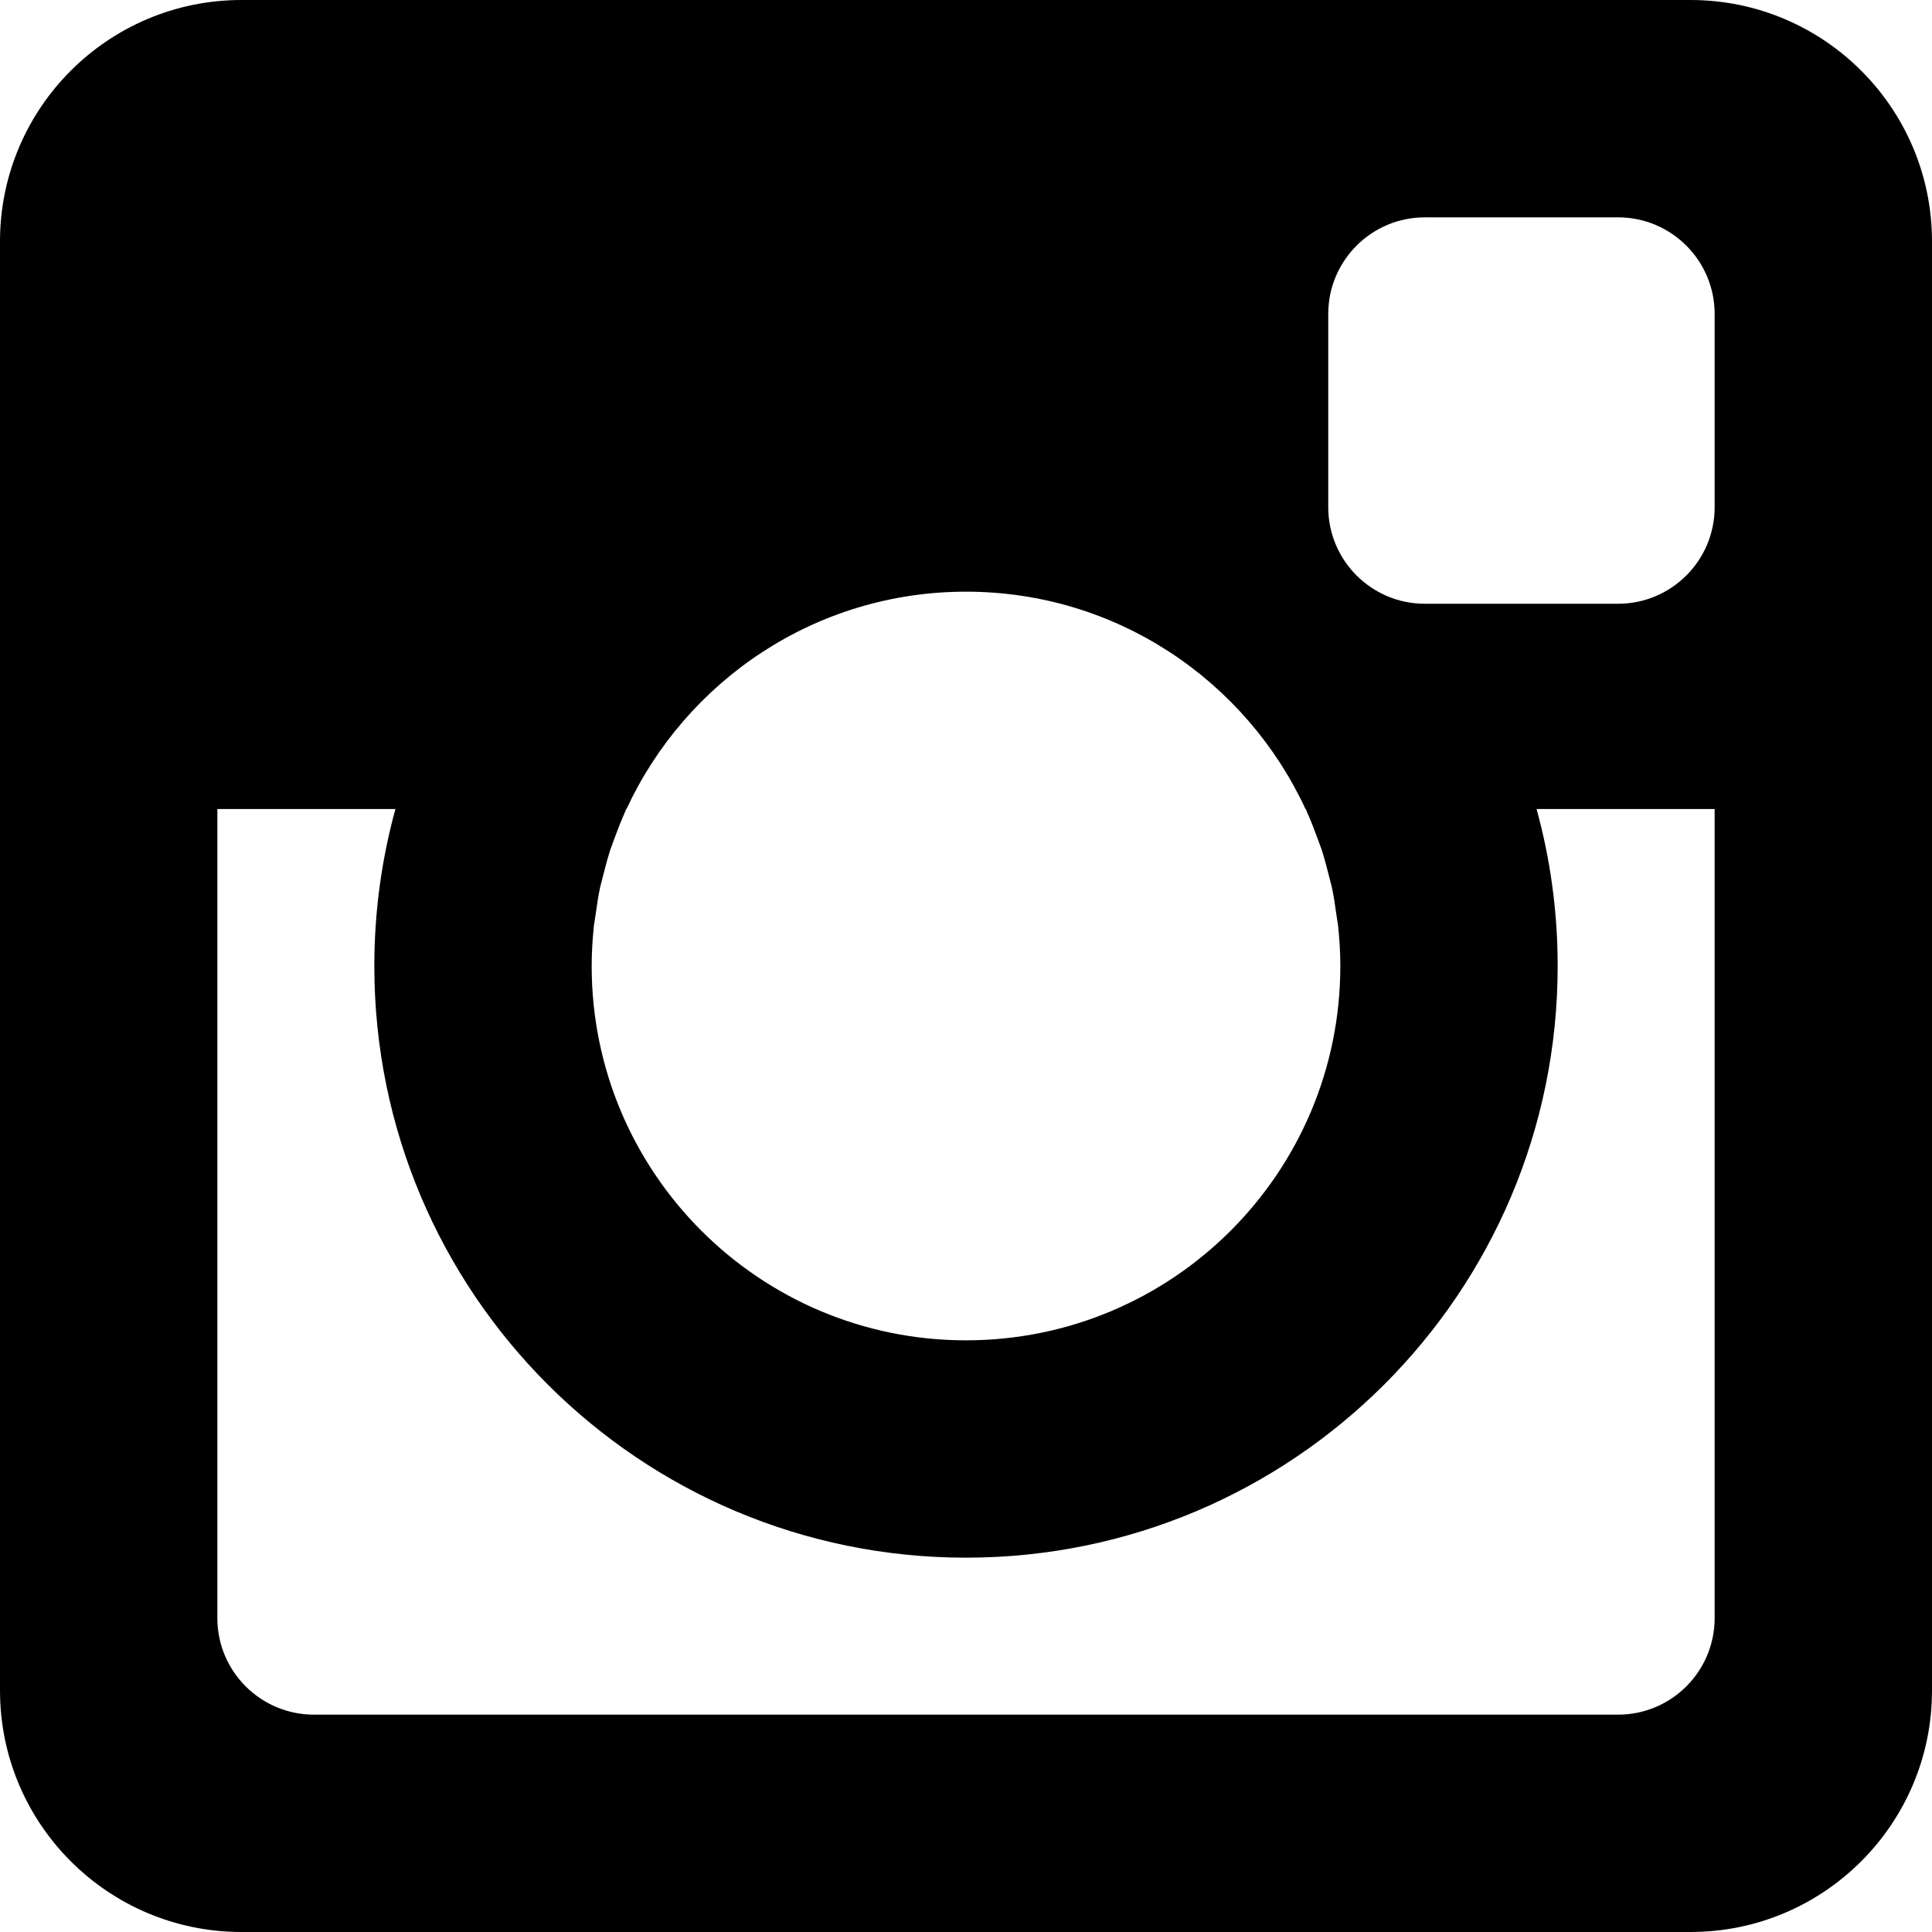
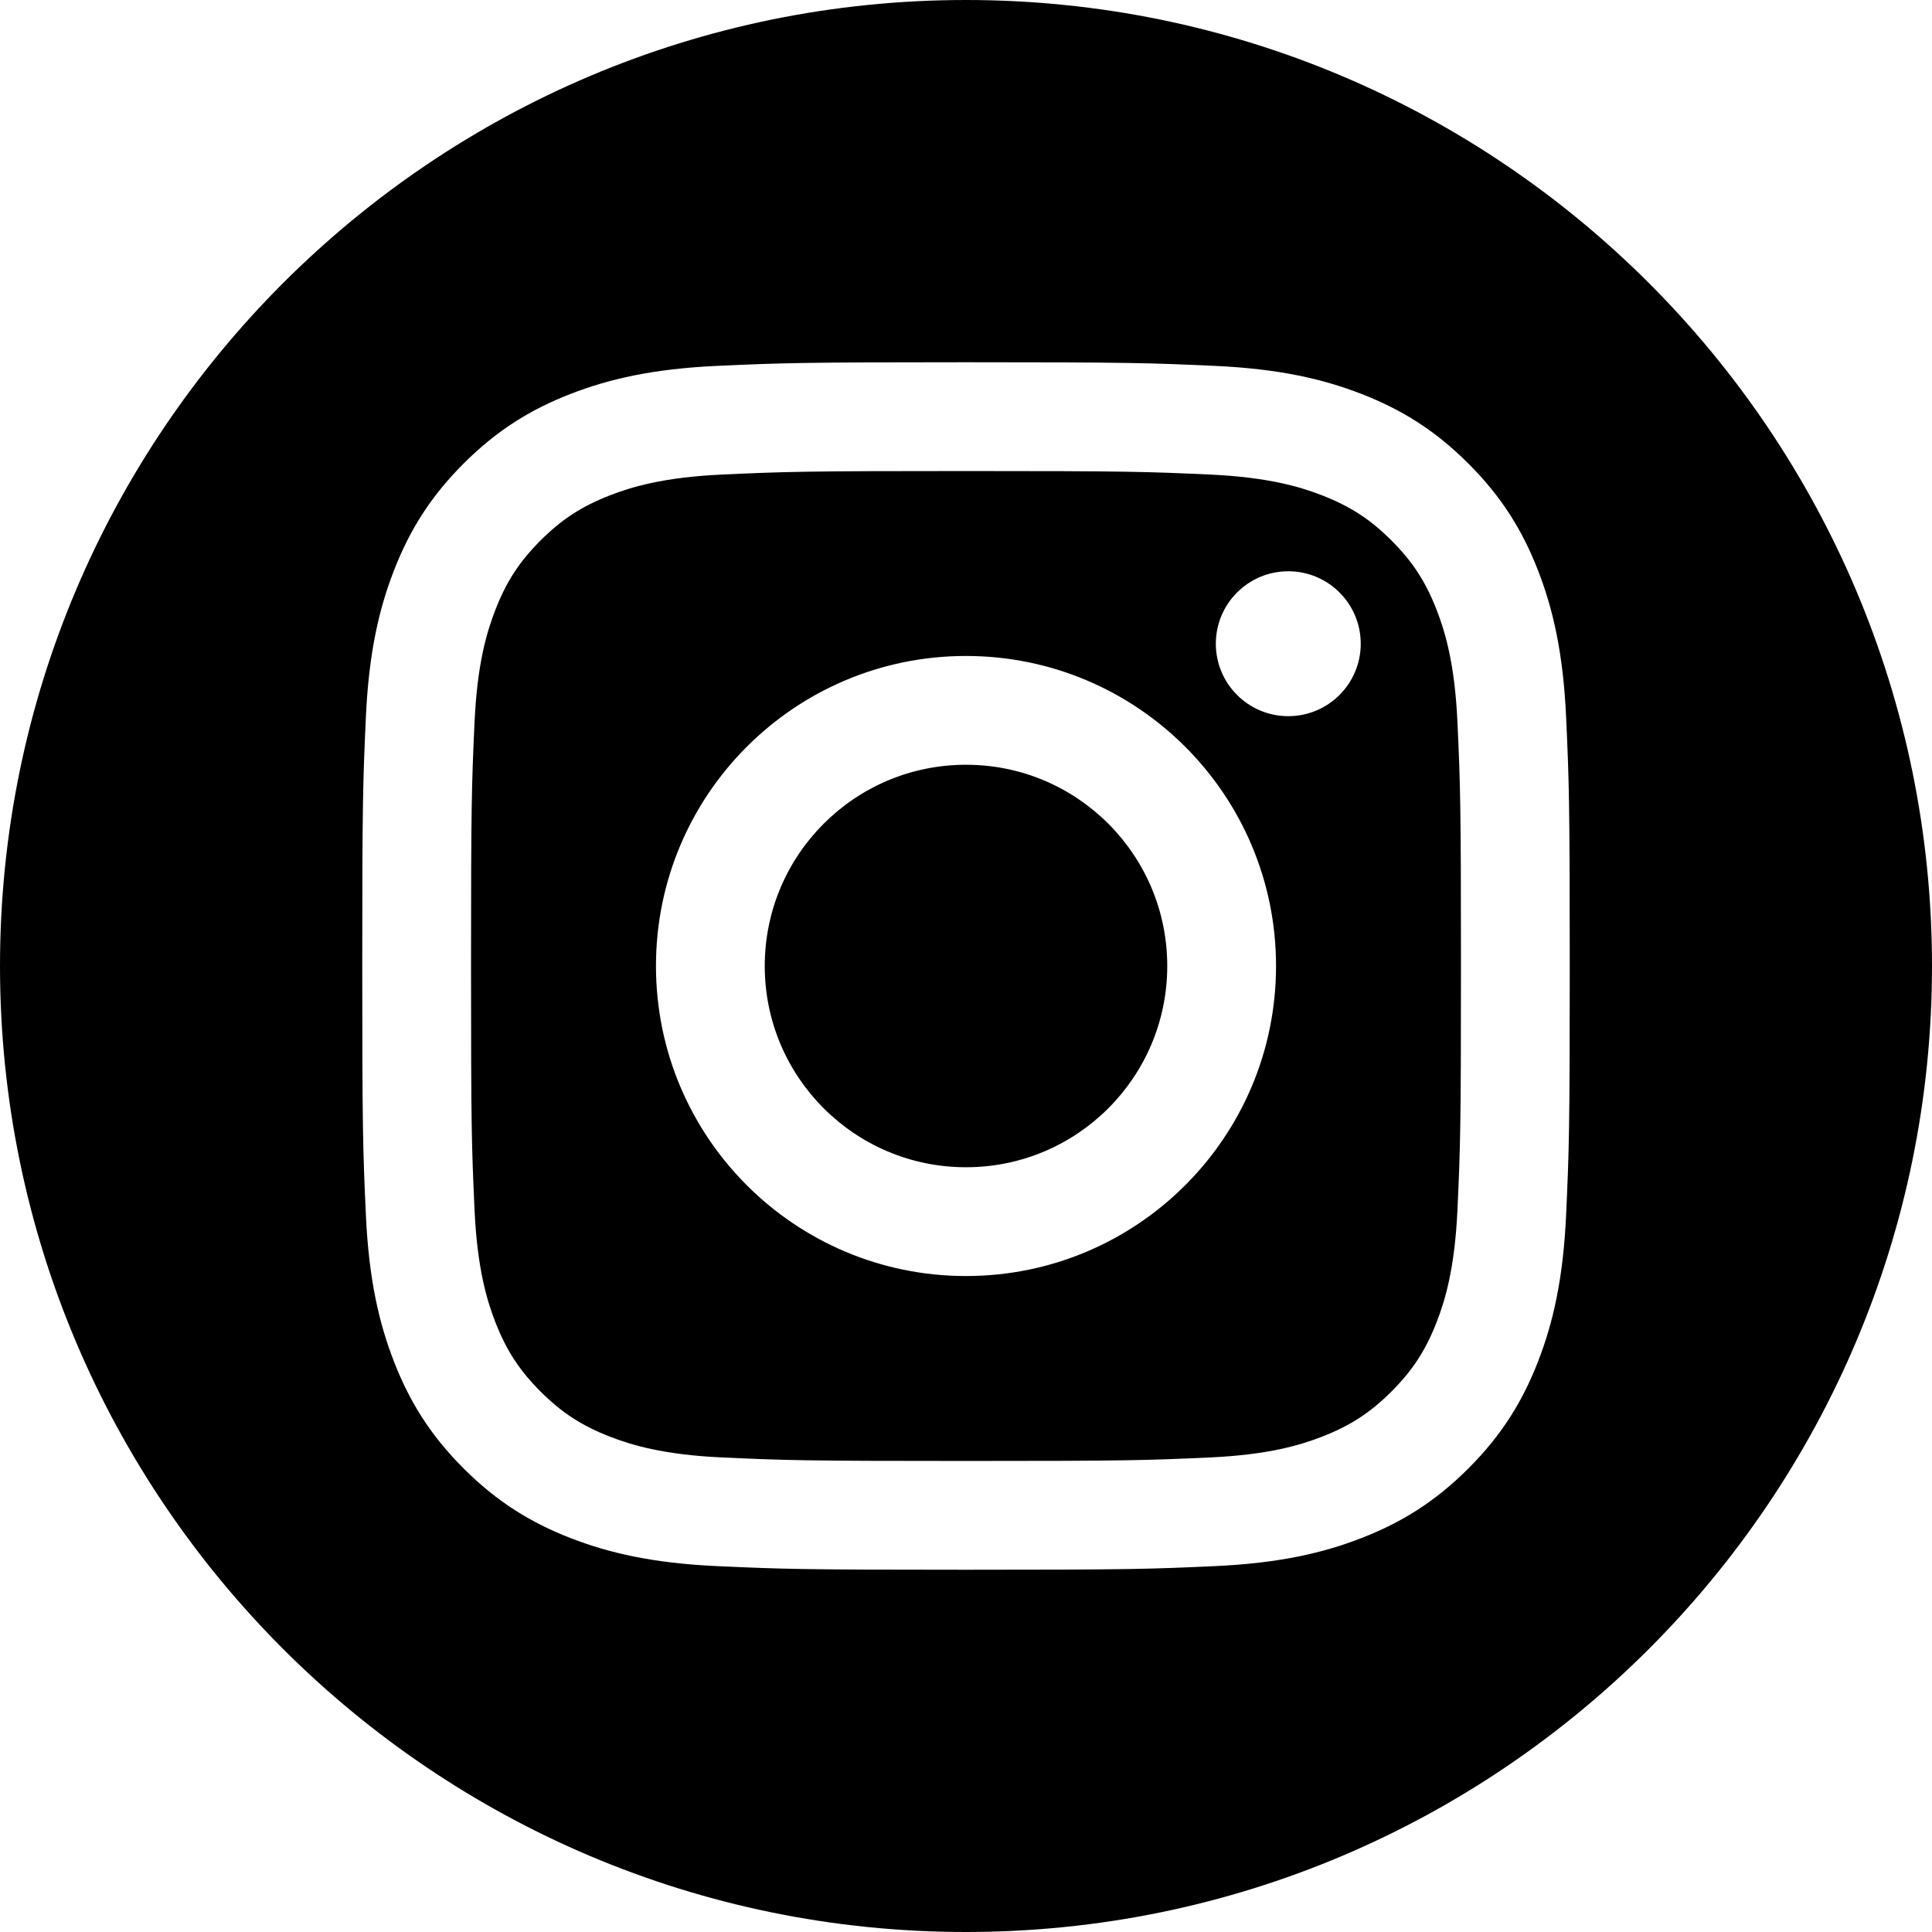
- <svg xmlns="http://www.w3.org/2000/svg" preserveAspectRatio="xMidYMid" width="64" height="64" viewBox="0 0 64 64">
-   <path d="M56 64h-48c-4.418 0-8-3.582-8-8v-48c0-4.418 3.582-8 8-8h48c4.418 0 8 3.582 8 8v48c0 4.418-3.582 8-8 8zm-24-44.4c-4.989 0-9.278 2.953-11.246 7.2h-.011l-.055.137c-.117.262-.221.532-.321.803l-.143.389c-.091.278-.166.563-.238.849l-.103.401c-.065.302-.11.61-.153.92l-.057.374c-.046.436-.073.878-.073 1.327 0 6.848 5.552 12.4 12.4 12.4 6.848 0 12.4-5.552 12.4-12.4 0-.449-.027-.891-.073-1.327l-.057-.374c-.043-.31-.088-.618-.153-.92l-.103-.401c-.072-.286-.147-.571-.238-.849l-.143-.389c-.099-.271-.204-.541-.321-.803l-.055-.137h-.011c-1.968-4.247-6.257-7.2-11.246-7.2zm24.8-9.2c0-1.767-1.433-3.2-3.2-3.2h-6.4c-1.767 0-3.2 1.433-3.2 3.2v6.4c0 1.767 1.433 3.2 3.2 3.2h6.4c1.767 0 3.2-1.433 3.2-3.2v-6.4zm0 16.4h-5.899c.455 1.656.699 3.399.699 5.2 0 10.825-8.775 19.6-19.6 19.6-10.825 0-19.6-8.775-19.6-19.6 0-1.801.244-3.544.699-5.2h-5.899v26.8c0 1.767 1.433 3.2 3.2 3.2h43.2c1.767 0 3.2-1.433 3.2-3.2v-26.8z" class="cls-2" fill-rule="evenodd" />
+ <svg xmlns="http://www.w3.org/2000/svg" height="100%" style="fill-rule:evenodd;clip-rule:evenodd;stroke-linejoin:round;stroke-miterlimit:2;" version="1.1" viewBox="0 0 512 512" width="100%" xml:space="preserve">
+   <path d="M256,0c141.29,0 256,114.71 256,256c0,141.29 -114.71,256 -256,256c-141.29,0 -256,-114.71 -256,-256c0,-141.29 114.71,-256 256,-256Zm0,96c-43.453,0 -48.902,0.184 -65.968,0.963c-17.03,0.777 -28.661,3.482 -38.839,7.437c-10.521,4.089 -19.444,9.56 -28.339,18.455c-8.895,8.895 -14.366,17.818 -18.455,28.339c-3.955,10.177 -6.659,21.808 -7.437,38.838c-0.778,17.066 -0.962,22.515 -0.962,65.968c0,43.453 0.184,48.902 0.962,65.968c0.778,17.03 3.482,28.661 7.437,38.838c4.089,10.521 9.56,19.444 18.455,28.34c8.895,8.895 17.818,14.366 28.339,18.455c10.178,3.954 21.809,6.659 38.839,7.436c17.066,0.779 22.515,0.963 65.968,0.963c43.453,0 48.902,-0.184 65.968,-0.963c17.03,-0.777 28.661,-3.482 38.838,-7.436c10.521,-4.089 19.444,-9.56 28.34,-18.455c8.895,-8.896 14.366,-17.819 18.455,-28.34c3.954,-10.177 6.659,-21.808 7.436,-38.838c0.779,-17.066 0.963,-22.515 0.963,-65.968c0,-43.453 -0.184,-48.902 -0.963,-65.968c-0.777,-17.03 -3.482,-28.661 -7.436,-38.838c-4.089,-10.521 -9.56,-19.444 -18.455,-28.339c-8.896,-8.895 -17.819,-14.366 -28.34,-18.455c-10.177,-3.955 -21.808,-6.66 -38.838,-7.437c-17.066,-0.779 -22.515,-0.963 -65.968,-0.963Zm0,28.829c42.722,0 47.782,0.163 64.654,0.933c15.6,0.712 24.071,3.318 29.709,5.509c7.469,2.902 12.799,6.37 18.397,11.969c5.6,5.598 9.067,10.929 11.969,18.397c2.191,5.638 4.798,14.109 5.509,29.709c0.77,16.872 0.933,21.932 0.933,64.654c0,42.722 -0.163,47.782 -0.933,64.654c-0.711,15.6 -3.318,24.071 -5.509,29.709c-2.902,7.469 -6.369,12.799 -11.969,18.397c-5.598,5.6 -10.928,9.067 -18.397,11.969c-5.638,2.191 -14.109,4.798 -29.709,5.509c-16.869,0.77 -21.929,0.933 -64.654,0.933c-42.725,0 -47.784,-0.163 -64.654,-0.933c-15.6,-0.711 -24.071,-3.318 -29.709,-5.509c-7.469,-2.902 -12.799,-6.369 -18.398,-11.969c-5.599,-5.598 -9.066,-10.928 -11.968,-18.397c-2.191,-5.638 -4.798,-14.109 -5.51,-29.709c-0.77,-16.872 -0.932,-21.932 -0.932,-64.654c0,-42.722 0.162,-47.782 0.932,-64.654c0.712,-15.6 3.319,-24.071 5.51,-29.709c2.902,-7.468 6.369,-12.799 11.968,-18.397c5.599,-5.599 10.929,-9.067 18.398,-11.969c5.638,-2.191 14.109,-4.797 29.709,-5.509c16.872,-0.77 21.932,-0.933 64.654,-0.933Zm0,49.009c-45.377,0 -82.162,36.785 -82.162,82.162c0,45.377 36.785,82.162 82.162,82.162c45.377,0 82.162,-36.785 82.162,-82.162c0,-45.377 -36.785,-82.162 -82.162,-82.162Zm0,135.495c-29.455,0 -53.333,-23.878 -53.333,-53.333c0,-29.455 23.878,-53.333 53.333,-53.333c29.455,0 53.333,23.878 53.333,53.333c0,29.455 -23.878,53.333 -53.333,53.333Zm104.609,-138.741c0,10.604 -8.597,19.199 -19.201,19.199c-10.603,0 -19.199,-8.595 -19.199,-19.199c0,-10.604 8.596,-19.2 19.199,-19.2c10.604,0 19.201,8.596 19.201,19.2Z" />
</svg>
